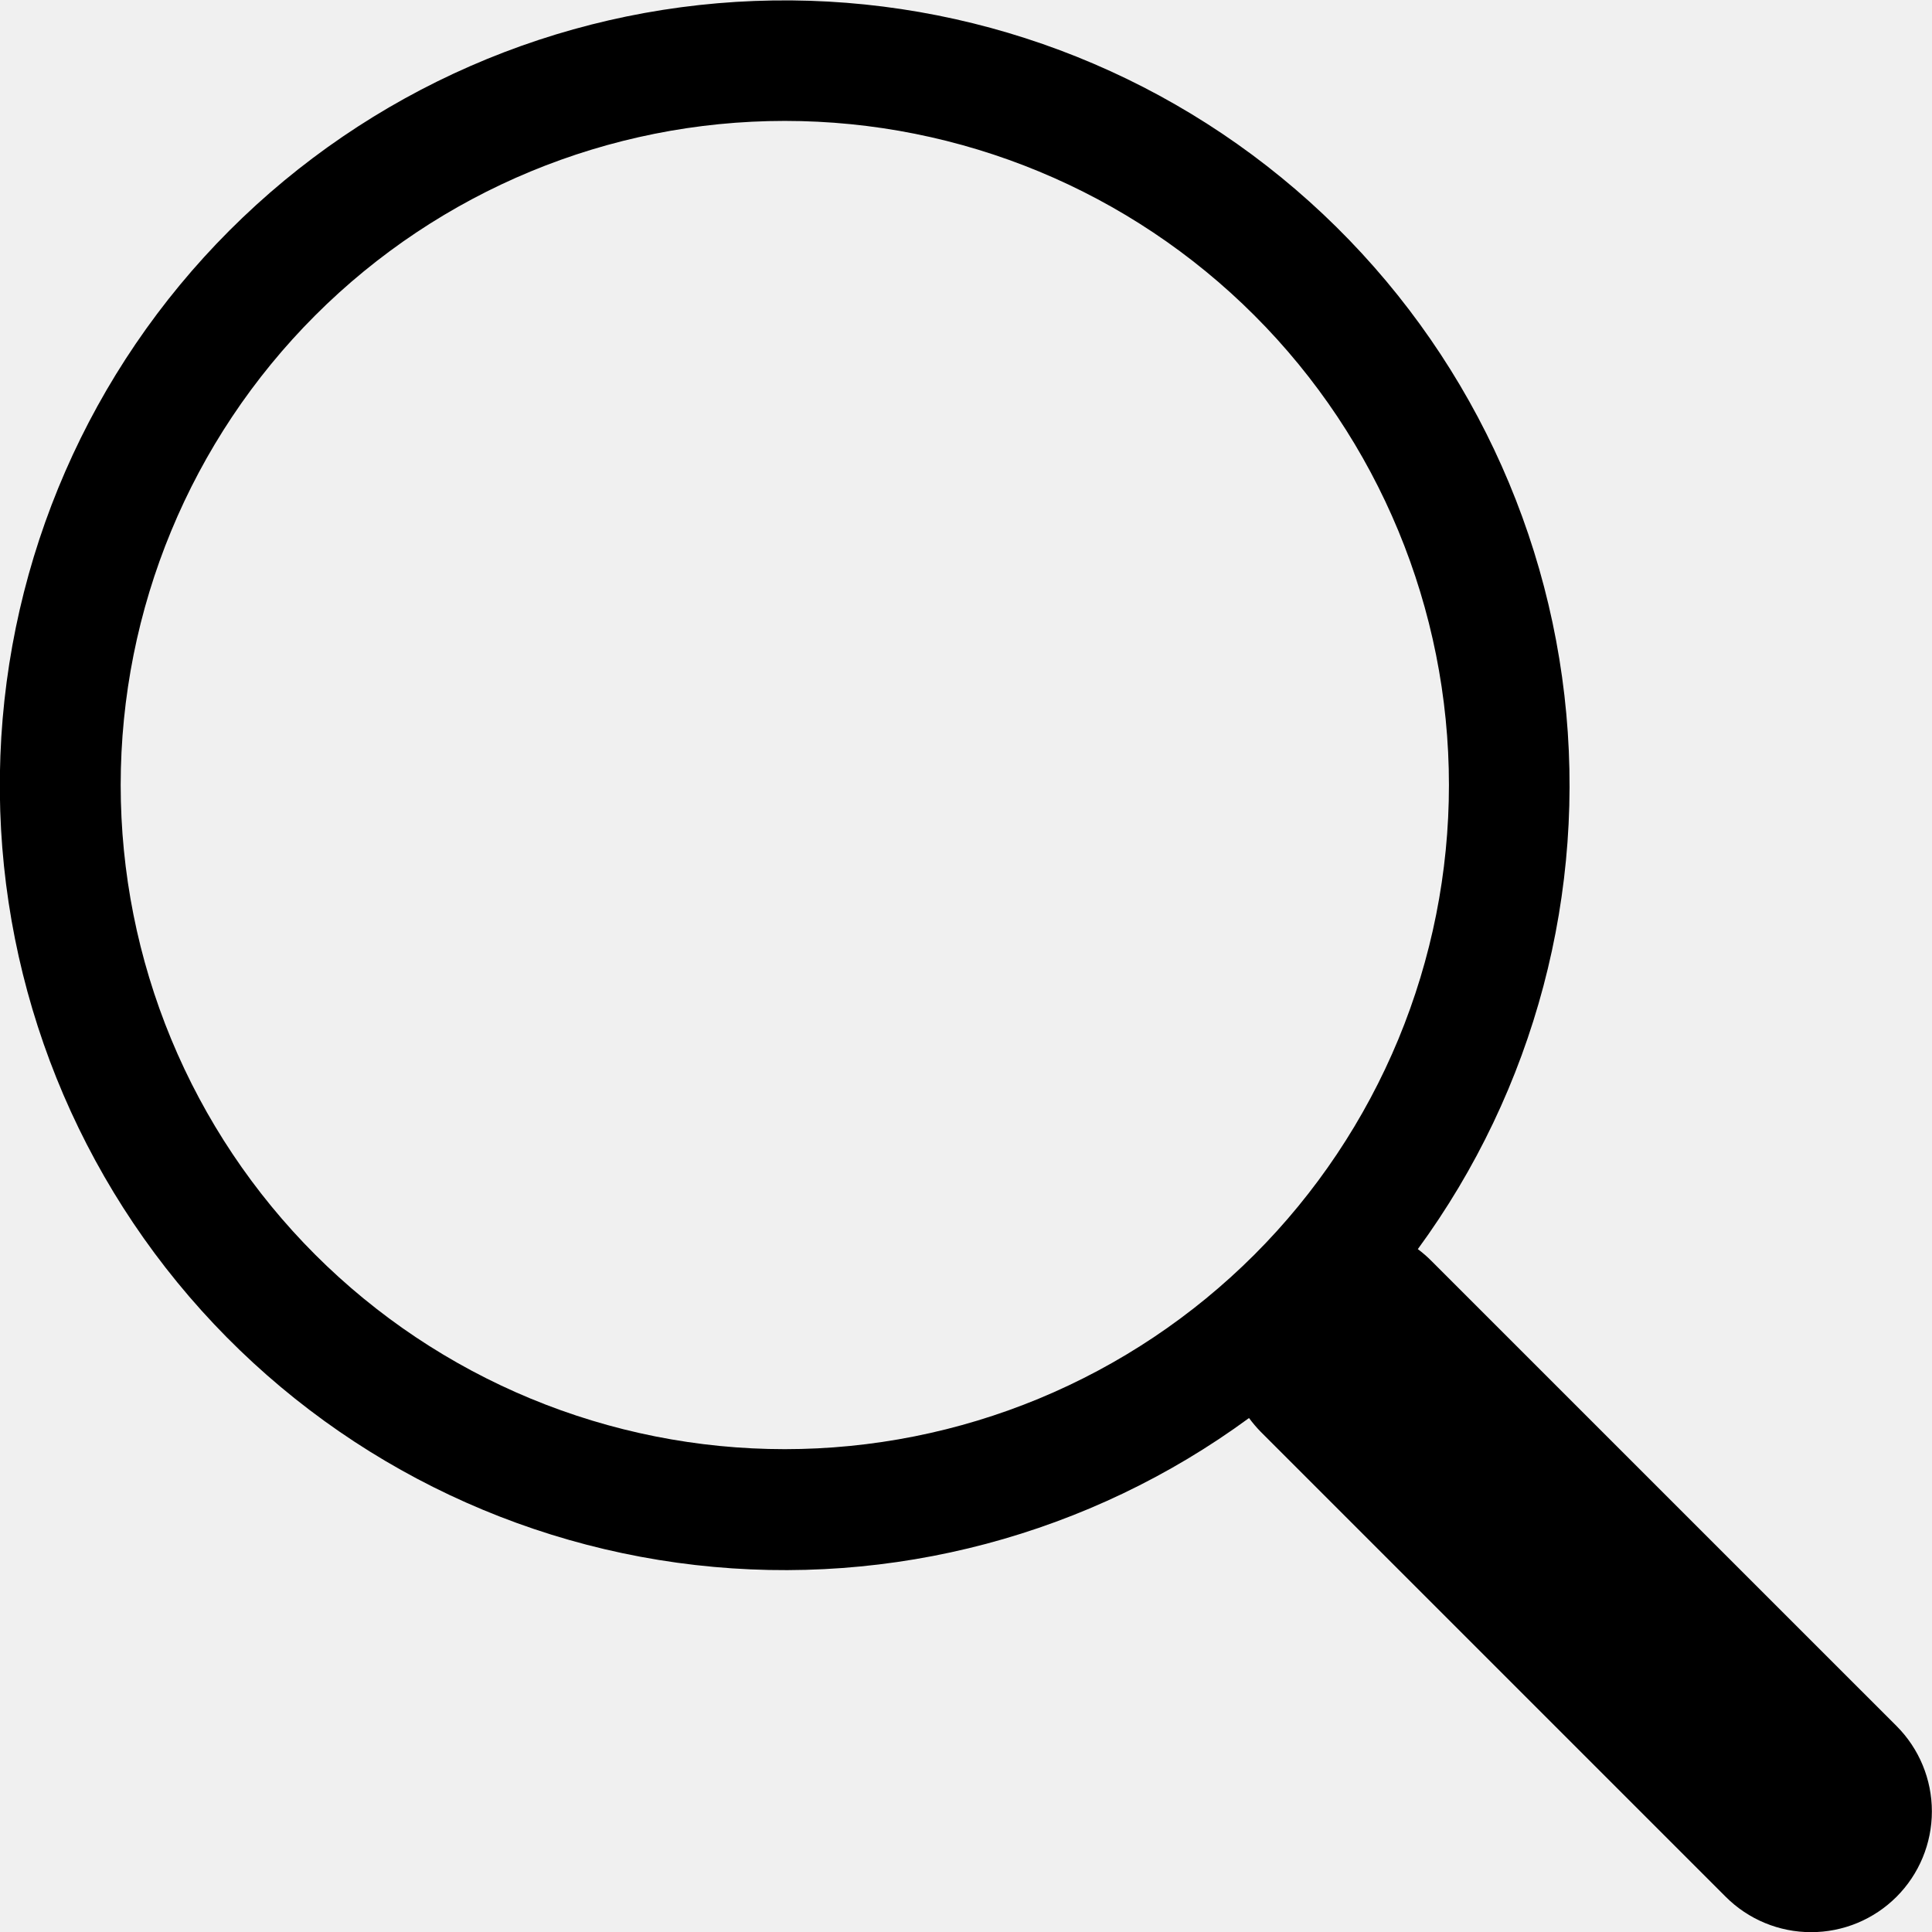
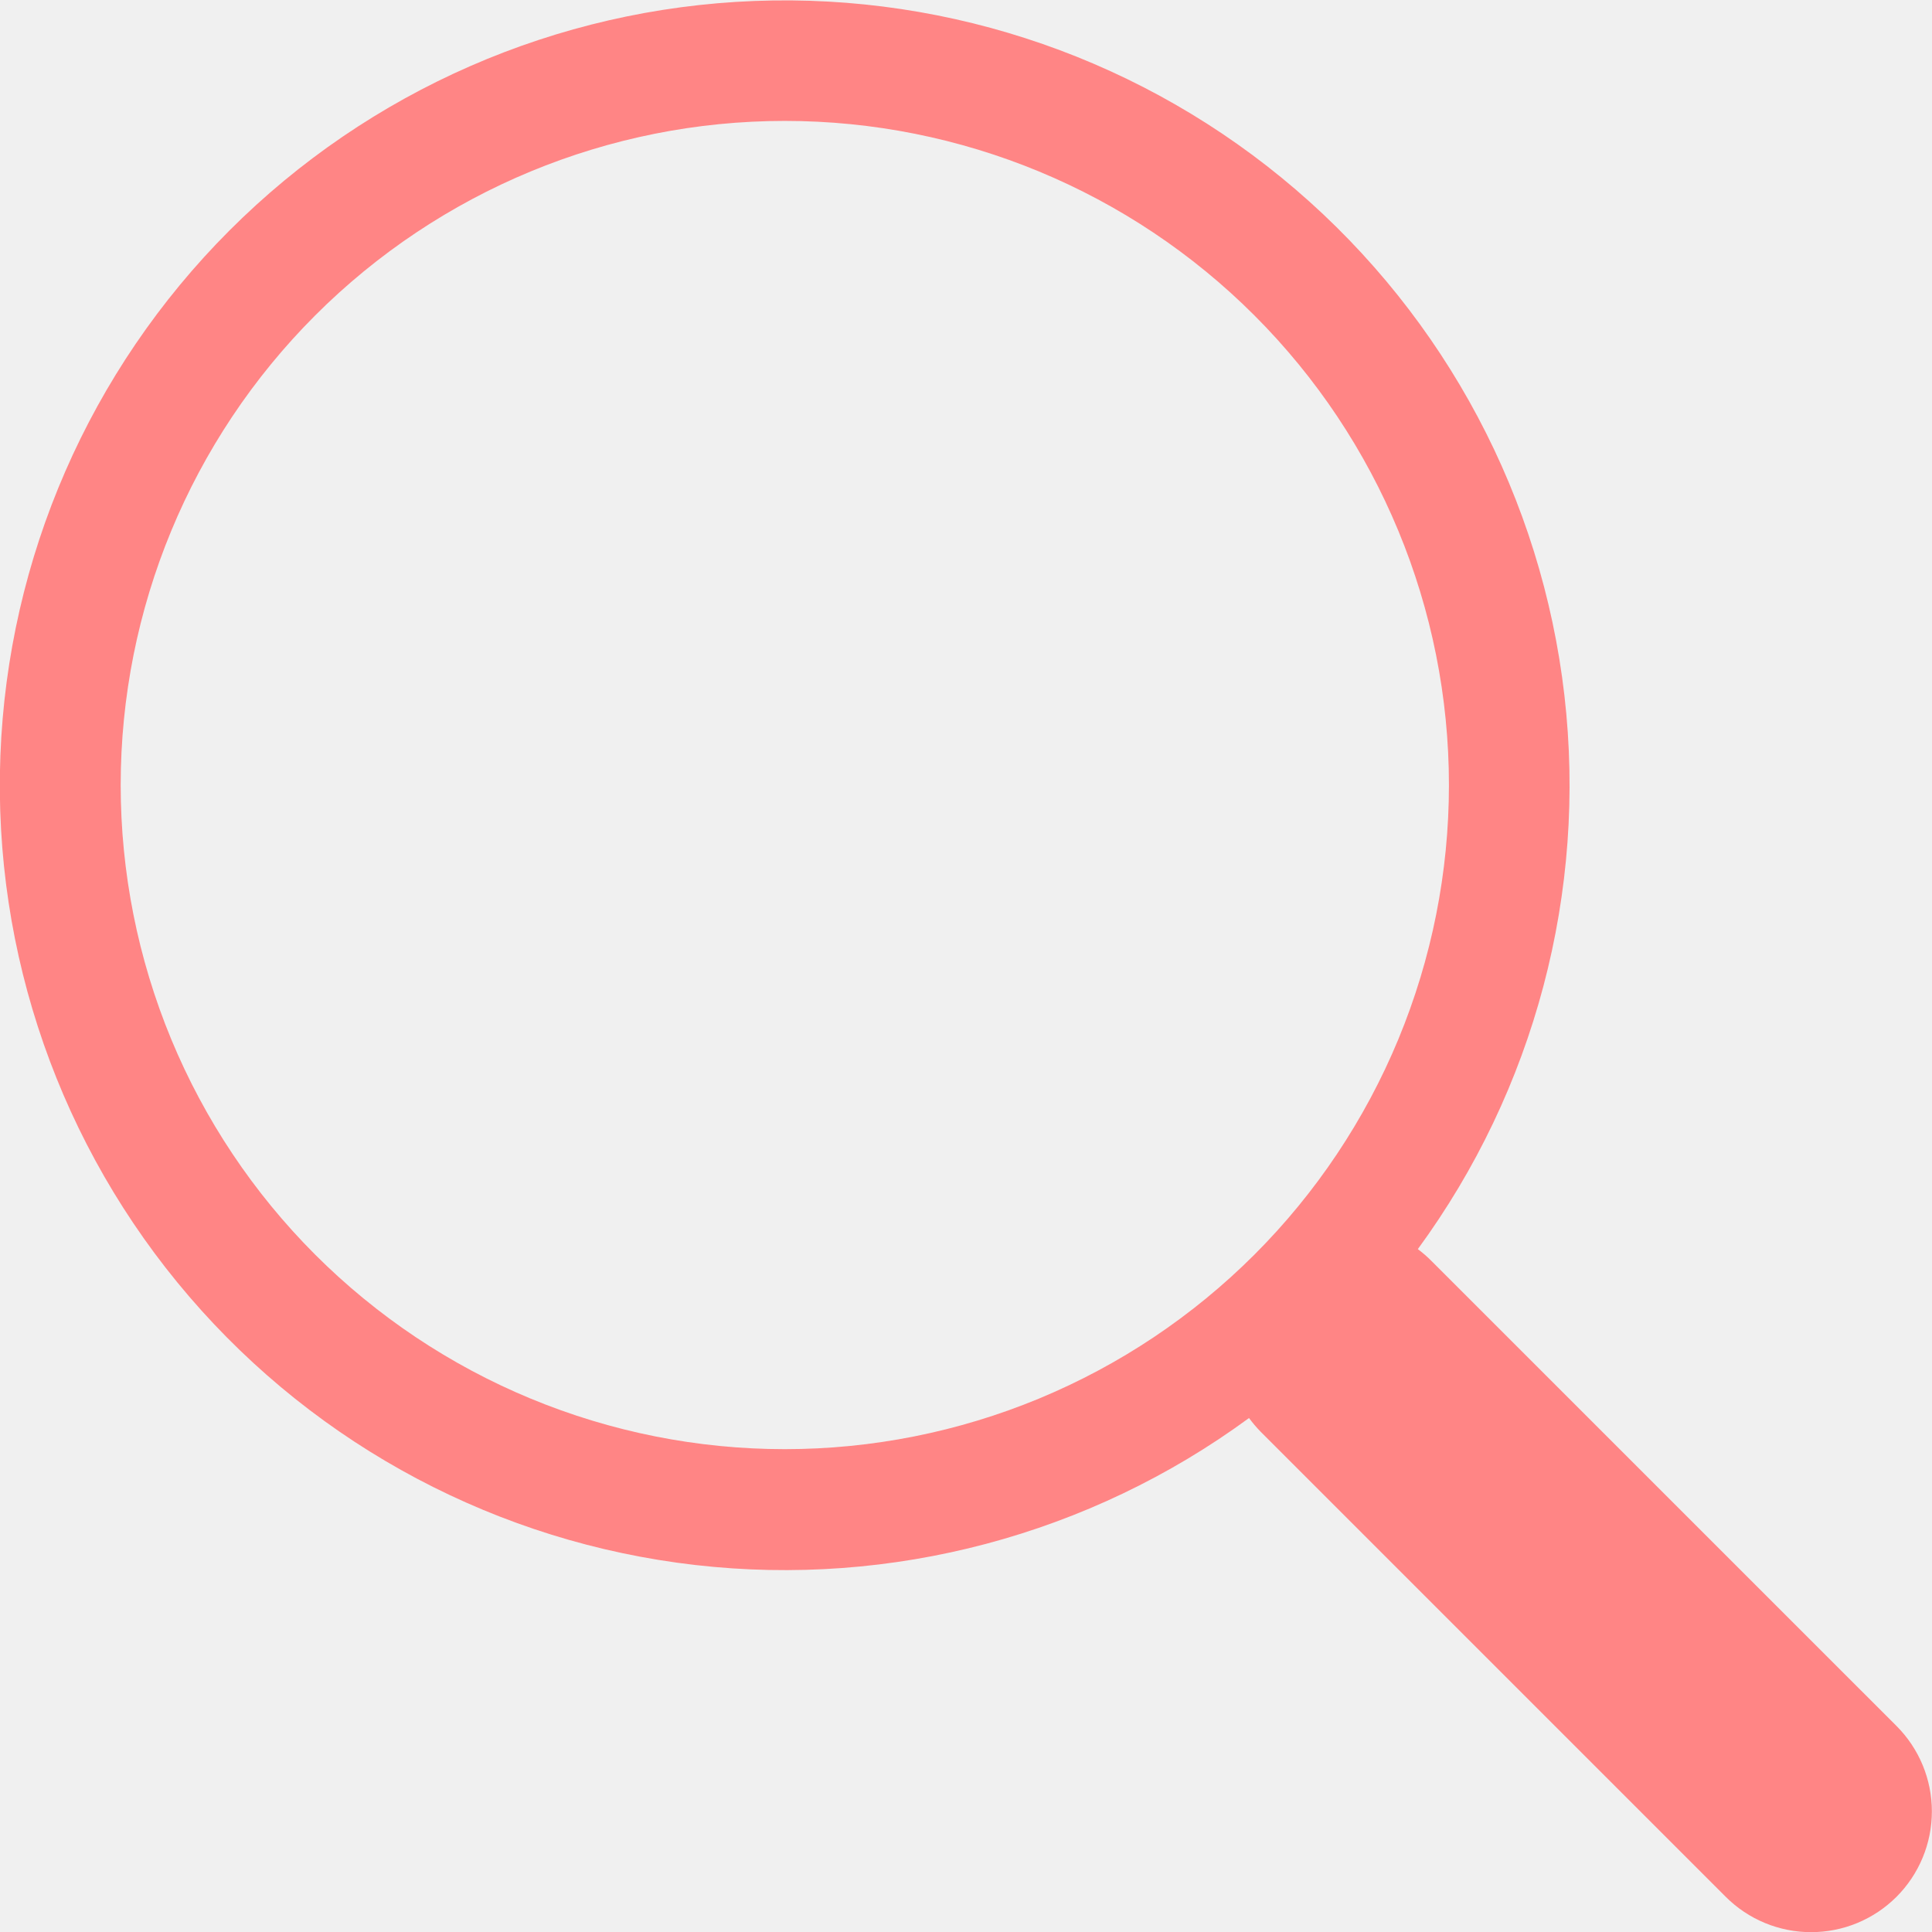
<svg xmlns="http://www.w3.org/2000/svg" width="60" height="60" viewBox="0 0 60 60" fill="none">
  <g clip-path="url(#clip0_321_27)">
-     <path d="M44.03 38.795C47.661 33.84 49.287 27.697 48.584 21.594C47.88 15.492 44.898 9.88 40.234 5.882C35.57 1.883 29.569 -0.207 23.431 0.03C17.292 0.266 11.469 2.812 7.127 7.157C2.785 11.502 0.244 17.327 0.012 23.466C-0.221 29.604 1.874 35.604 5.875 40.265C9.877 44.926 15.491 47.904 21.594 48.603C27.697 49.303 33.839 47.672 38.791 44.037H38.788C38.9 44.187 39.02 44.33 39.155 44.468L53.593 58.906C54.296 59.61 55.249 60.005 56.244 60.005C57.239 60.006 58.193 59.611 58.897 58.908C59.6 58.205 59.996 57.251 59.996 56.256C59.997 55.261 59.602 54.307 58.899 53.603L44.461 39.166C44.327 39.03 44.183 38.905 44.03 38.791V38.795ZM44.998 24.38C44.998 27.088 44.464 29.77 43.428 32.273C42.391 34.775 40.872 37.049 38.957 38.964C37.041 40.879 34.768 42.398 32.265 43.435C29.763 44.471 27.081 45.005 24.372 45.005C21.664 45.005 18.982 44.471 16.48 43.435C13.977 42.398 11.704 40.879 9.788 38.964C7.873 37.049 6.354 34.775 5.317 32.273C4.281 29.77 3.748 27.088 3.748 24.38C3.748 18.91 5.92 13.664 9.788 9.796C13.656 5.928 18.902 3.755 24.372 3.755C29.843 3.755 35.089 5.928 38.957 9.796C42.825 13.664 44.998 18.91 44.998 24.38V24.38Z" fill="black" />
+     <path d="M44.03 38.795C47.661 33.84 49.287 27.697 48.584 21.594C47.88 15.492 44.898 9.88 40.234 5.882C35.57 1.883 29.569 -0.207 23.431 0.03C17.292 0.266 11.469 2.812 7.127 7.157C2.785 11.502 0.244 17.327 0.012 23.466C-0.221 29.604 1.874 35.604 5.875 40.265C9.877 44.926 15.491 47.904 21.594 48.603C27.697 49.303 33.839 47.672 38.791 44.037H38.788C38.9 44.187 39.02 44.33 39.155 44.468L53.593 58.906C54.296 59.61 55.249 60.005 56.244 60.005C57.239 60.006 58.193 59.611 58.897 58.908C59.6 58.205 59.996 57.251 59.996 56.256C59.997 55.261 59.602 54.307 58.899 53.603L44.461 39.166C44.327 39.03 44.183 38.905 44.03 38.791V38.795ZM44.998 24.38C44.998 27.088 44.464 29.77 43.428 32.273C42.391 34.775 40.872 37.049 38.957 38.964C37.041 40.879 34.768 42.398 32.265 43.435C29.763 44.471 27.081 45.005 24.372 45.005C21.664 45.005 18.982 44.471 16.48 43.435C13.977 42.398 11.704 40.879 9.788 38.964C7.873 37.049 6.354 34.775 5.317 32.273C4.281 29.77 3.748 27.088 3.748 24.38C3.748 18.91 5.92 13.664 9.788 9.796C13.656 5.928 18.902 3.755 24.372 3.755C29.843 3.755 35.089 5.928 38.957 9.796C42.825 13.664 44.998 18.91 44.998 24.38V24.38Z" fill="#FF8585" />
  </g>
  <defs>
    <clipPath id="clip0_321_27">
      <rect width="60" height="60" fill="white" />
    </clipPath>
  </defs>
</svg>
